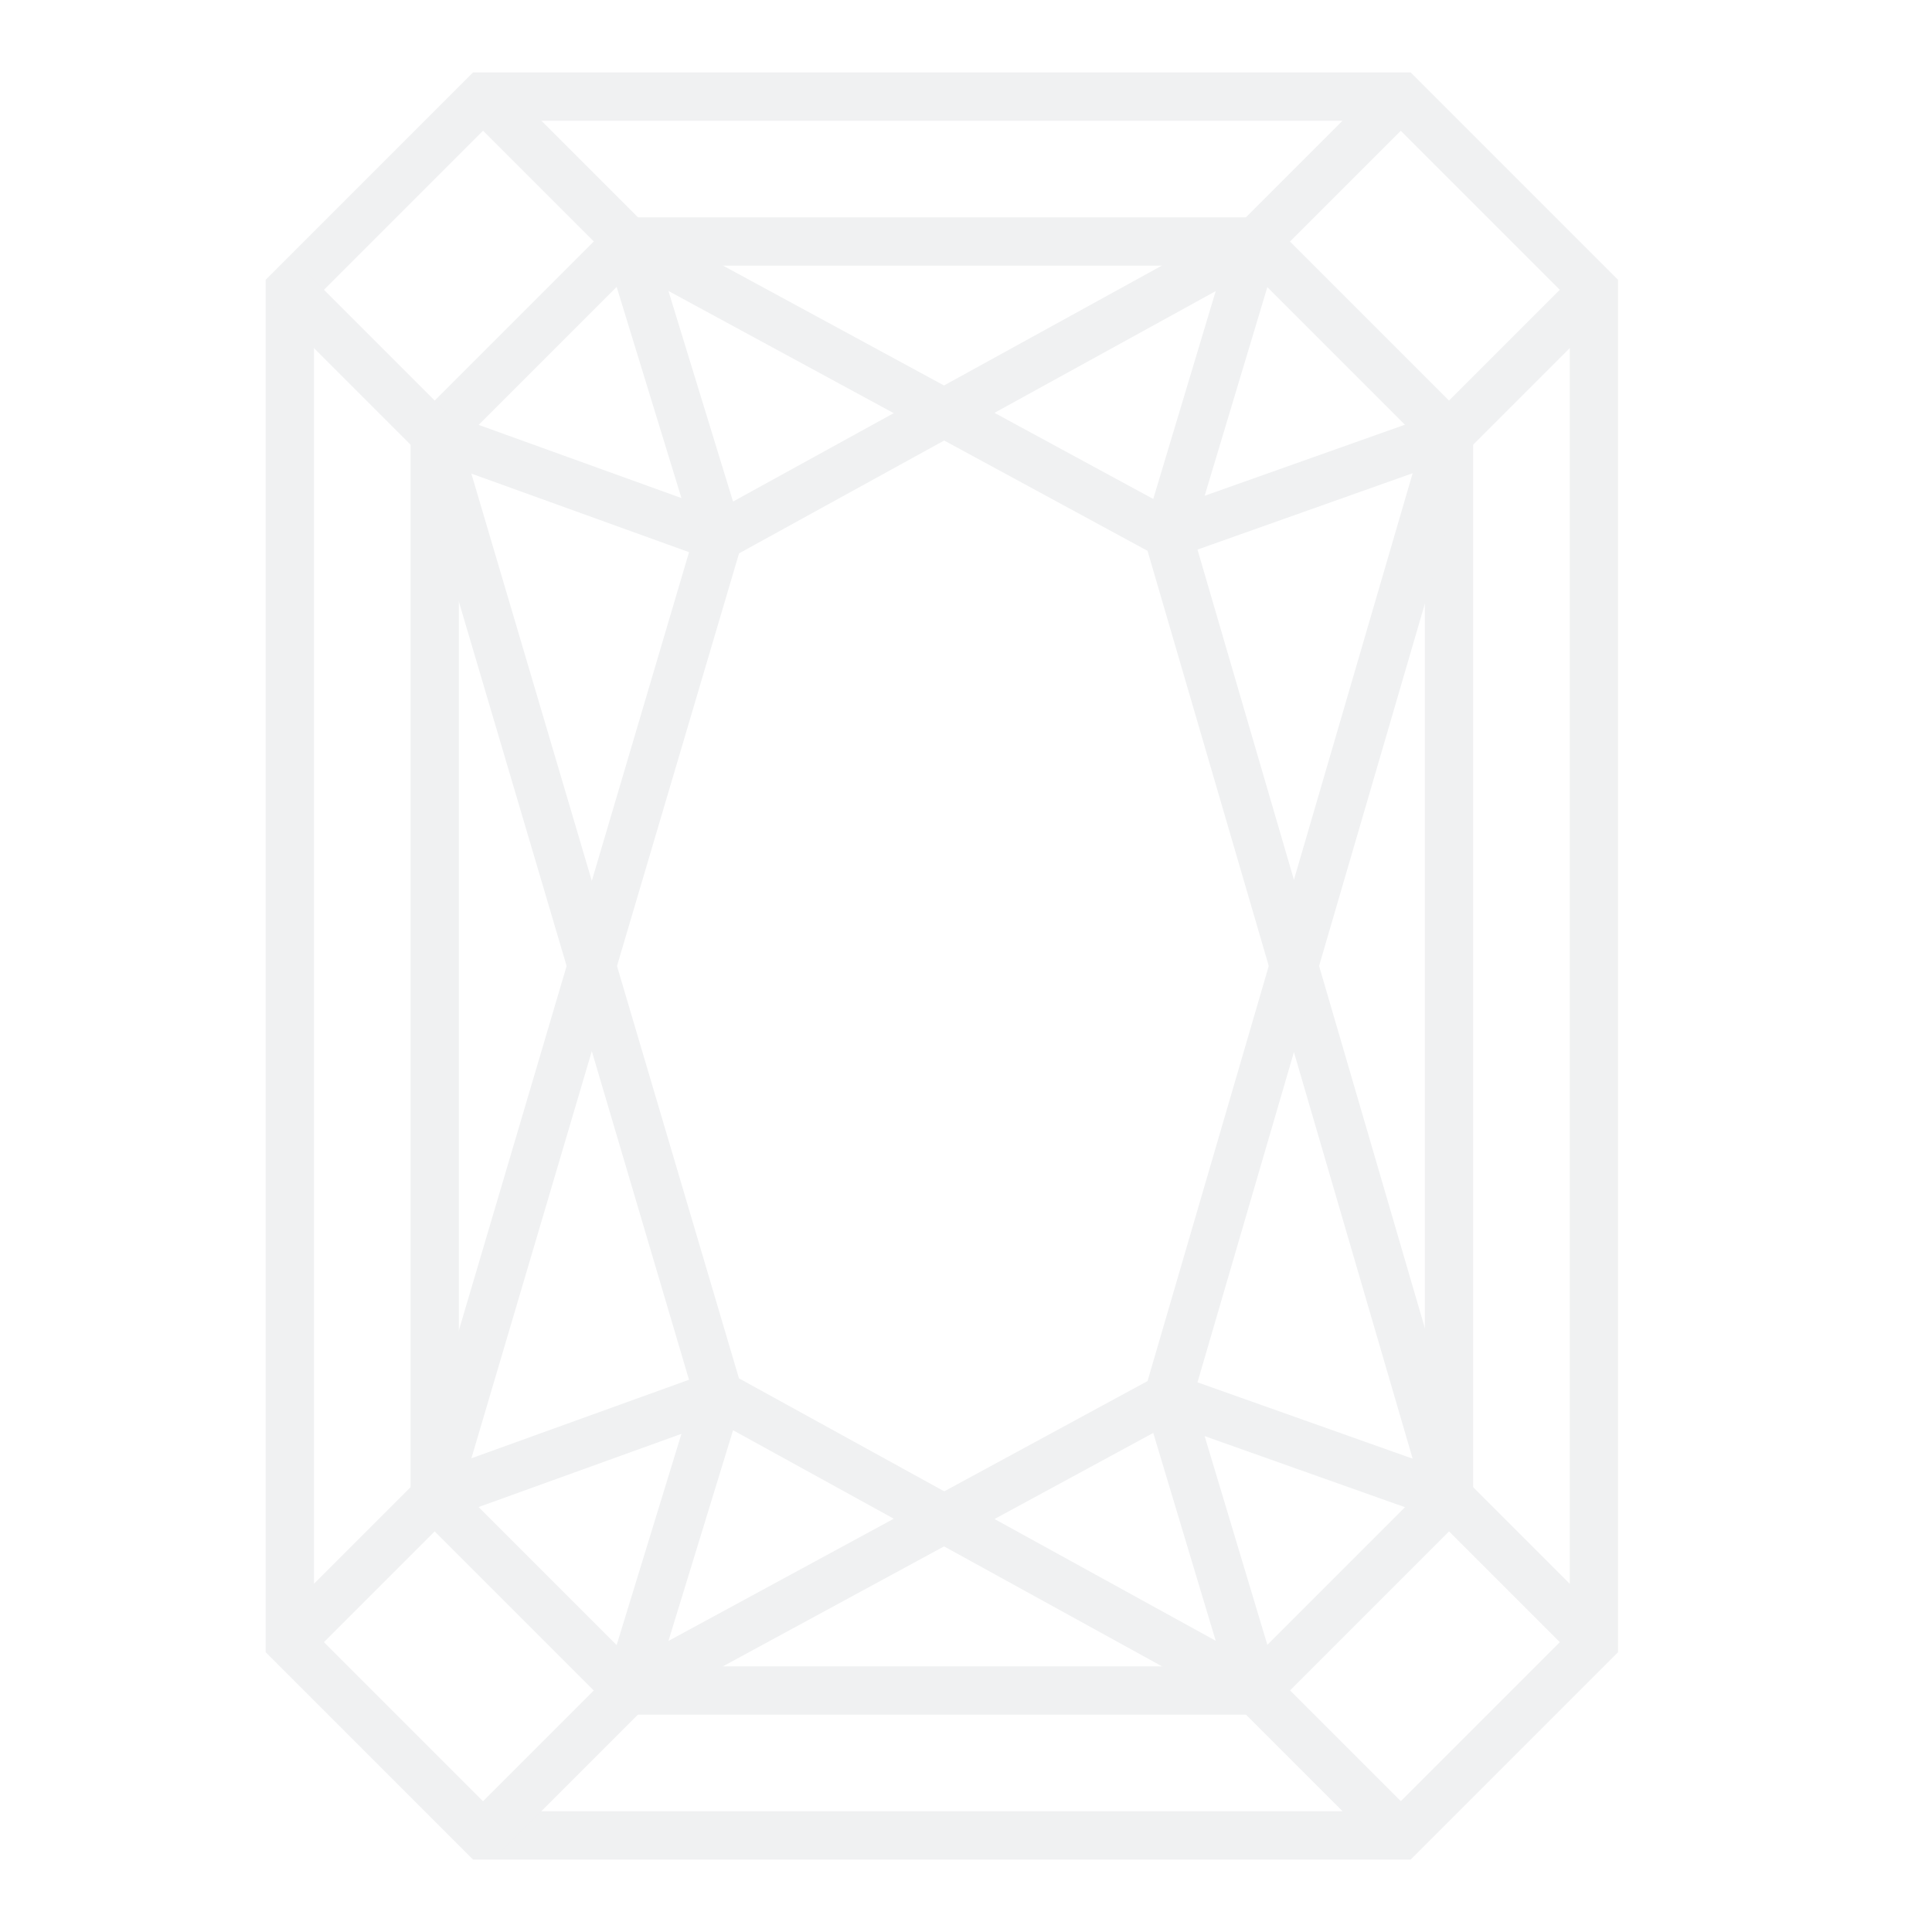
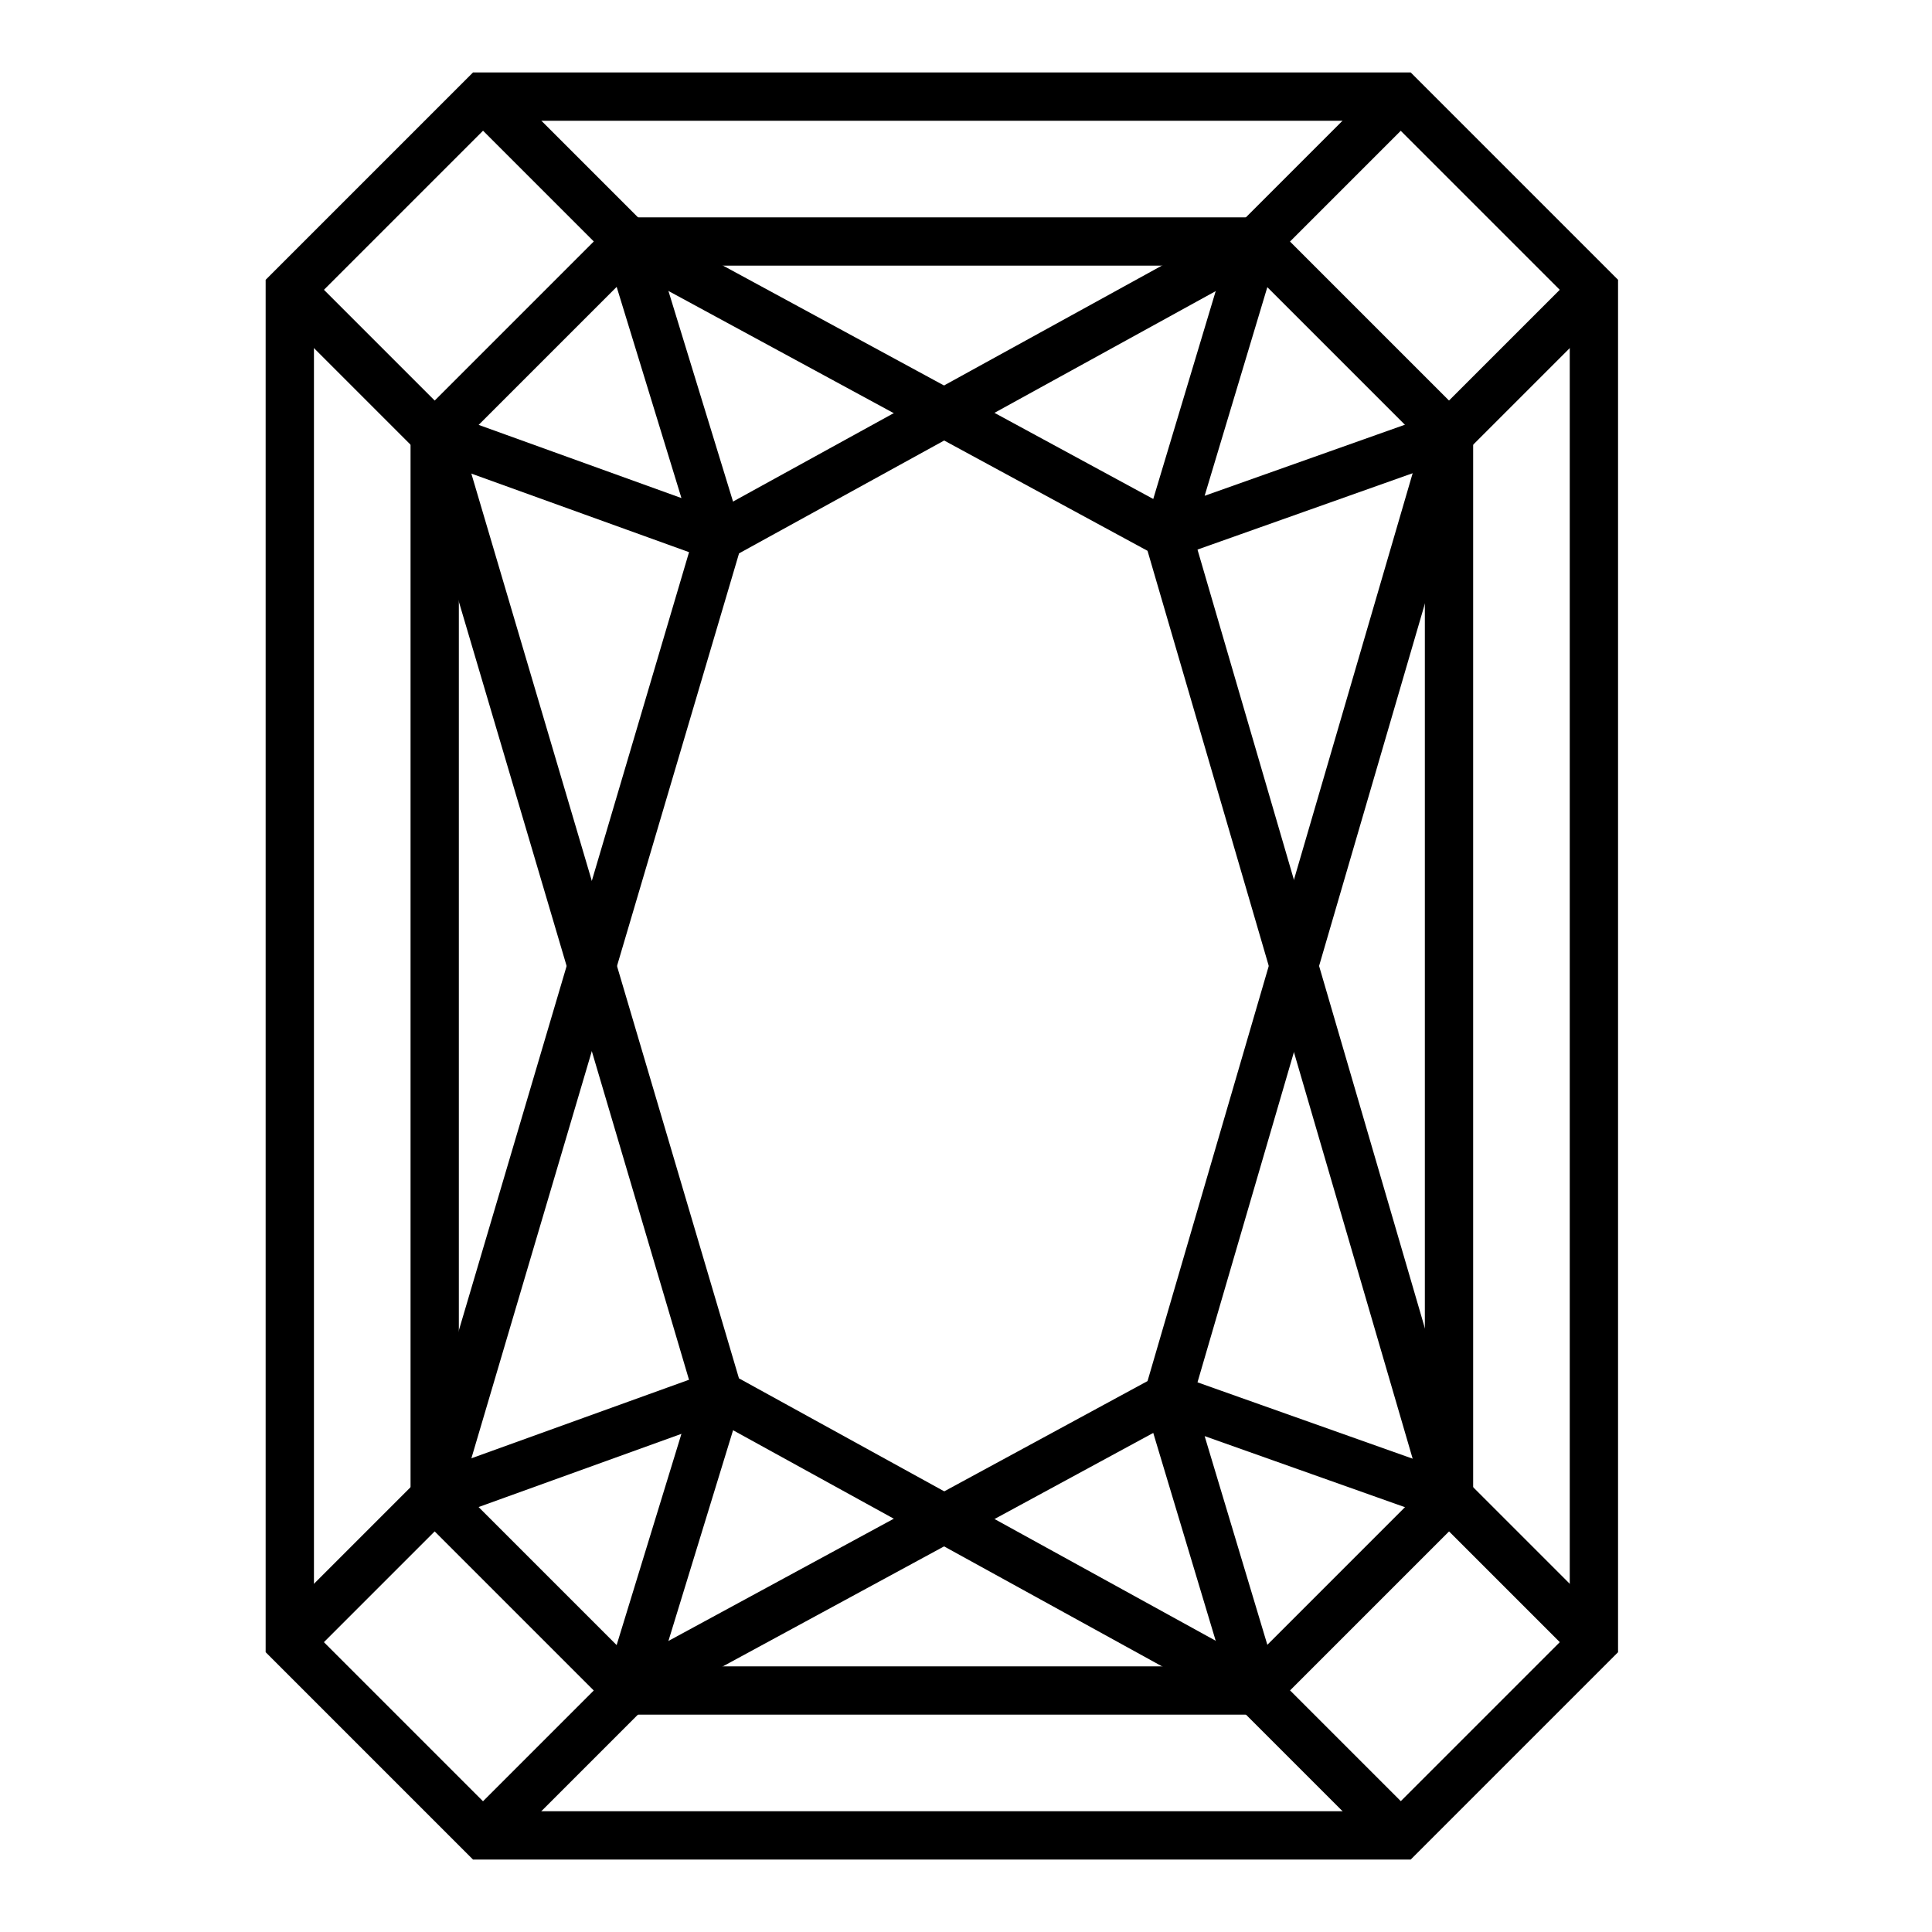
<svg xmlns="http://www.w3.org/2000/svg" width="20" height="20" viewBox="0 0 20 20">
  <defs>
    <style>
-             .cls-3{fill:none;stroke:#f0f1f2;stroke-width:.5px;stroke-linejoin:bevel}
+             .cls-3{fill:none;stroke:currentColor;stroke-width:.5px;stroke-linejoin:bevel}
        </style>
  </defs>
  <g id="radiant" transform="translate(-322 -807)">
    <g id="Group_6381" transform="translate(-705.726 278.559)">
-       <path id="Path_3345" fill="none" stroke="#f0f1f2" stroke-miterlimit="10" stroke-width="0.5px" d="M1042.226 547.441h-9.5l-2-2v-14l2-2h9.5l2 2v14z" />
-       <path id="Path_3346" fill="none" stroke="#f0f1f2" stroke-linecap="square" stroke-miterlimit="10" stroke-width="0.5px" d="M1040.726 530.941h-6.5l-2 2v11l2 2h6.5l2-2v-11z" />
+       <path id="Path_3345" fill="none" stroke="currentColor" stroke-miterlimit="10" stroke-width="0.5px" d="M1042.226 547.441h-9.5l-2-2v-14l2-2h9.5l2 2v14z" />
+       <path id="Path_3346" fill="none" stroke="currentColor" stroke-linecap="square" stroke-miterlimit="10" stroke-width="0.5px" d="M1040.726 530.941h-6.5l-2 2v11l2 2h6.5l2-2v-11z" />
      <path id="Path_3347" d="M1044.226 531.441l-1.5 1.5-2.911 1.033.911-3.032 1.5-1.5" class="cls-3" />
      <path id="Path_3348" d="M1044.226 545.44l-1.5-1.5-2.911-1.033.911 3.032 1.5 1.5" class="cls-3" />
      <path id="Path_3349" d="M1030.726 531.441l1.5 1.5 2.94 1.061-.939-3.061-1.5-1.5" class="cls-3" />
      <path id="Path_3350" d="M1030.726 545.44l1.5-1.5 2.94-1.061-.939 3.061-1.5 1.5" class="cls-3" />
      <path id="Path_3351" d="M1040.726 530.941l-5.56 3.059-2.94 9.94" class="cls-3" />
      <path id="Path_3352" d="M1034.226 530.941l5.59 3.032 2.911 9.968" class="cls-3" />
      <path id="Path_3353" d="M1040.726 545.94l-5.561-3.061-2.94-9.94" class="cls-3" />
      <path id="Path_3354" d="M1034.226 545.94l5.59-3.032 2.911-9.968" class="cls-3" />
    </g>
  </g>
</svg>
